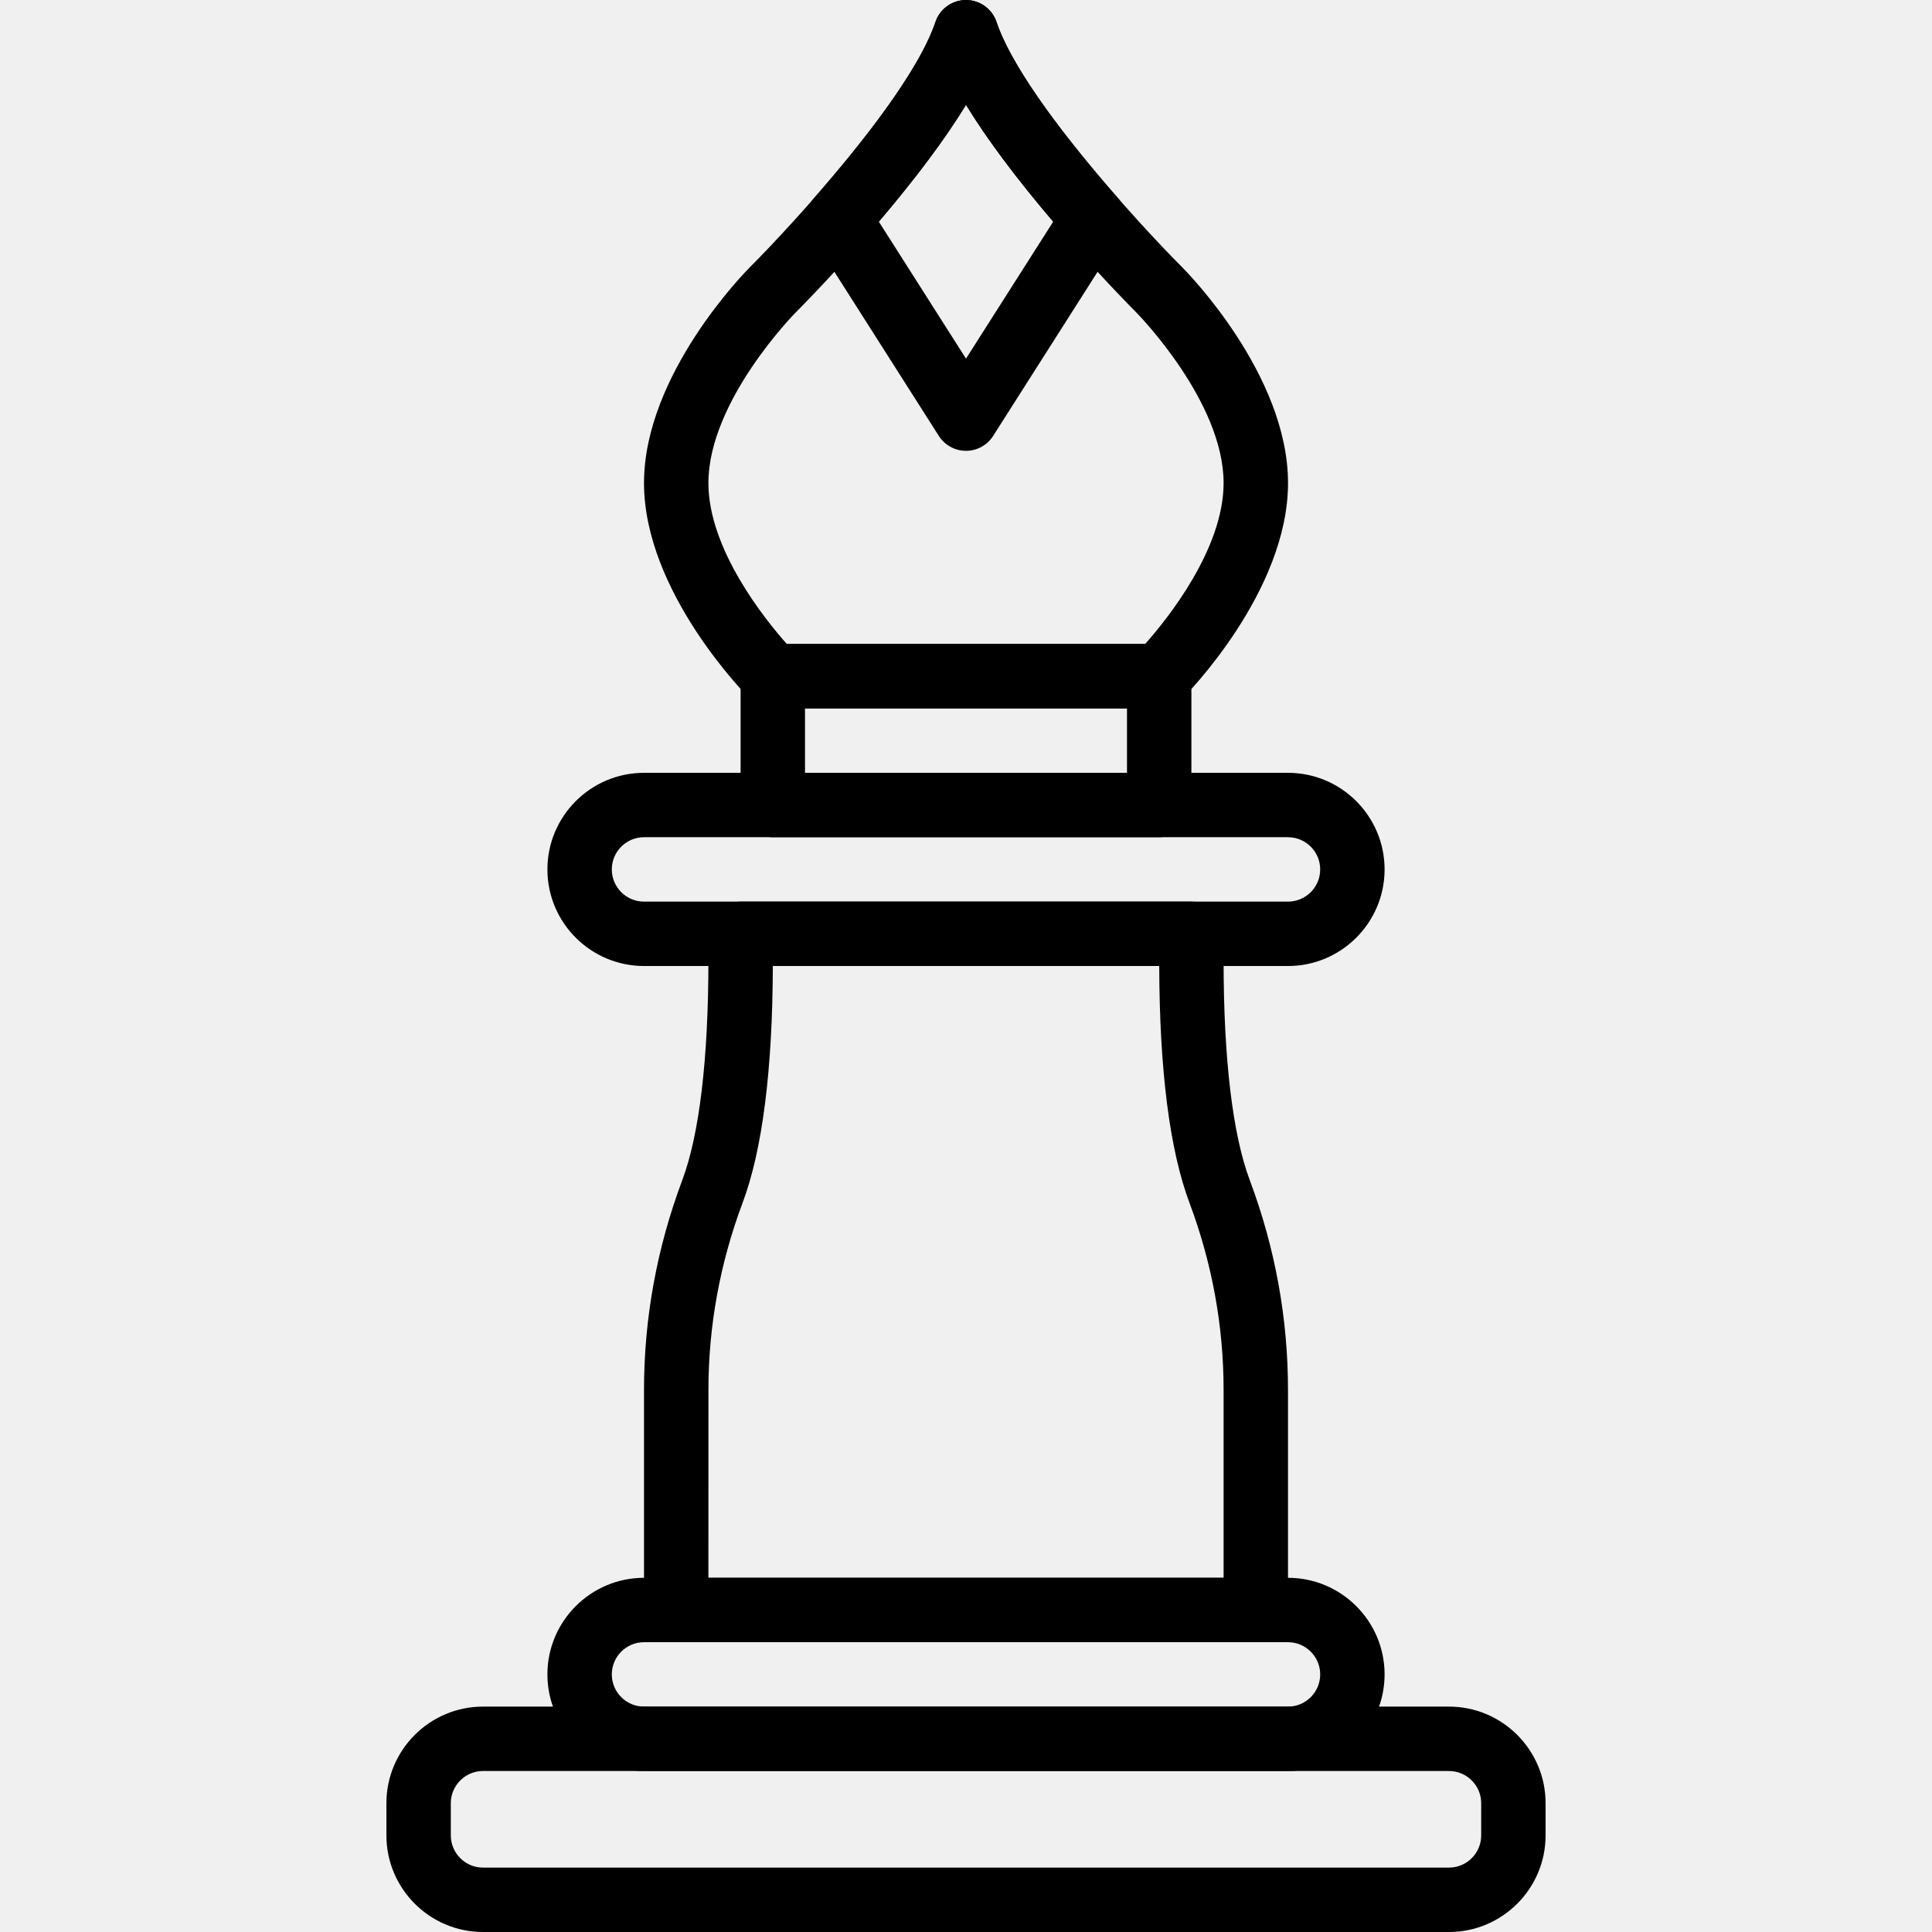
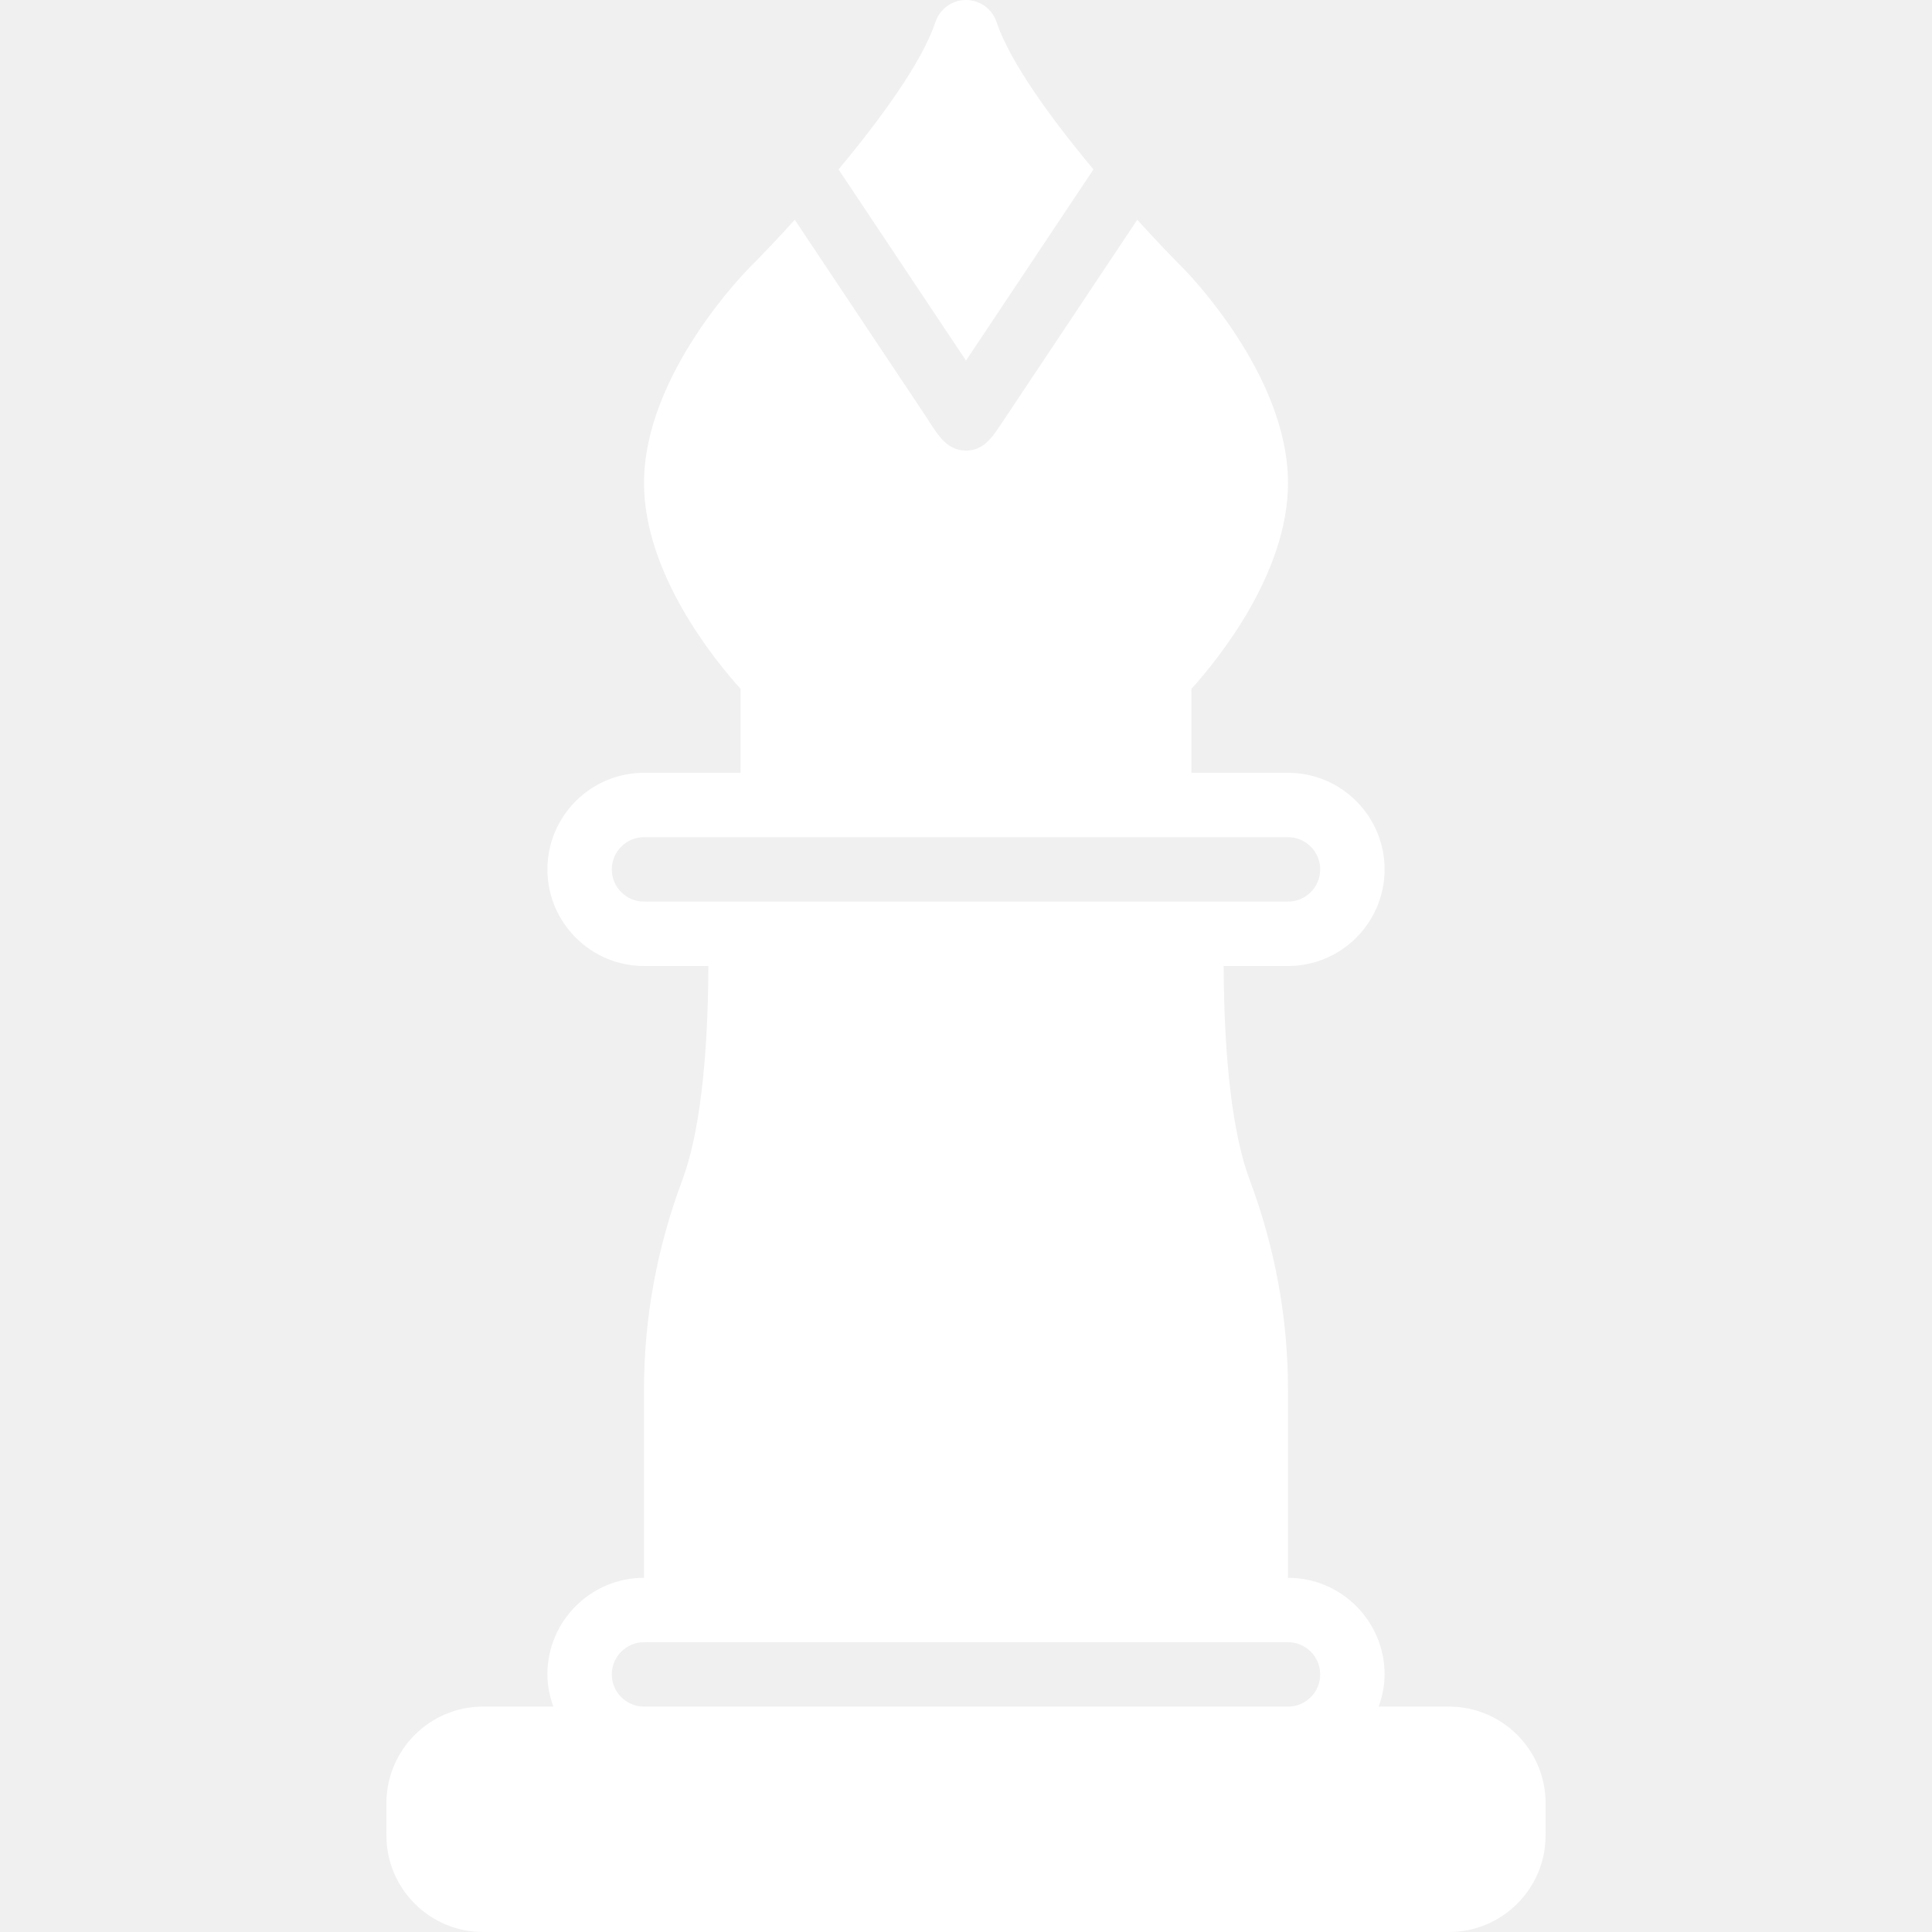
- <svg xmlns="http://www.w3.org/2000/svg" version="1.1" id="Capa_1" x="0px" y="0px" viewBox="0 0 512.009 512.009" style="enable-background:new 0 0 512.009 512.009;" xml:space="preserve">
-   <g>
-     <g>
-       <path d="M384.004,452.275h-256c-14.114,0-25.6,11.486-25.6,25.6v8.533c0,14.114,11.486,25.6,25.6,25.6h256    c14.114,0,25.6-11.486,25.6-25.6v-8.533C409.604,463.761,398.118,452.275,384.004,452.275z M392.538,486.409    c0,4.702-3.823,8.533-8.533,8.533h-256c-4.702,0-8.533-3.831-8.533-8.533v-8.533c0-4.702,3.831-8.533,8.533-8.533h256    c4.71,0,8.533,3.831,8.533,8.533V486.409z" />
-     </g>
+ <svg xmlns="http://www.w3.org/2000/svg" width="512" height="512" viewBox="0 0 512 512" fill="none">
+   <g clip-path="url(#clip0)">
+     <path d="M384 452.267H365.363C366.319 449.588 366.933 446.737 366.933 443.734C366.933 429.62 355.447 418.134 341.333 418.134V368.316C341.333 349.389 337.92 330.693 331.195 312.738C326.749 300.877 324.377 281.259 324.283 256H341.333C355.447 256 366.933 244.514 366.933 230.4C366.933 216.286 355.447 204.8 341.333 204.8H315.733V182.562C322.619 174.942 341.333 152.03 341.333 128C341.333 99.2 314.385 71.91 313.241 70.767C310.323 67.849 306.124 63.462 301.388 58.24C297.889 63.488 294.391 68.736 290.892 73.984C284.577 83.465 278.254 92.937 271.939 102.417C269.823 105.591 267.706 108.766 265.59 111.94C263.175 115.558 260.794 119.535 255.802 119.415C250.46 119.287 248.037 114.363 245.451 110.481C242.831 106.556 240.22 102.63 237.6 98.705C231.209 89.122 224.826 79.539 218.434 69.956C215.831 66.048 213.229 62.148 210.626 58.248C205.89 63.47 201.692 67.857 198.773 70.775C197.63 71.918 170.673 99.208 170.673 128.008C170.673 152.038 189.395 174.958 196.273 182.57V204.8H170.673C156.559 204.8 145.073 216.286 145.073 230.4C145.073 244.514 156.559 256 170.673 256H187.723C187.638 281.259 185.265 300.877 180.82 312.738C174.079 330.692 170.665 349.389 170.665 368.316V418.134C156.551 418.134 145.065 429.62 145.065 443.734C145.065 446.738 145.679 449.588 146.644 452.267H128C113.886 452.267 102.4 463.753 102.4 477.867V486.4C102.4 500.514 113.886 512 128 512H384C398.114 512 409.6 500.514 409.6 486.4V477.867C409.6 463.753 398.114 452.267 384 452.267ZM170.667 238.933C165.965 238.933 162.134 235.102 162.134 230.4C162.134 225.698 165.965 221.867 170.667 221.867H204.8H307.2H341.333C346.043 221.867 349.866 225.698 349.866 230.4C349.866 235.102 346.043 238.933 341.333 238.933H315.733H196.267H170.667ZM341.333 452.267H170.667C165.965 452.267 162.134 448.436 162.134 443.734C162.134 439.032 165.965 435.201 170.667 435.201H179.2H332.8H341.333C346.043 435.201 349.866 439.032 349.866 443.734C349.867 448.435 346.044 452.267 341.333 452.267Z" fill="white" />
+     <path d="M264.098 5.837C262.938 2.355 259.678 0 256 0C252.331 0 249.071 2.347 247.902 5.837C244.344 16.504 233.336 31.565 222.225 44.894L256 95.556L289.775 44.894C278.665 31.565 267.648 16.503 264.098 5.837Z" fill="white" />
  </g>
-   <g>
-     <g>
-       <path d="M341.338,418.142H170.671c-14.114,0-25.6,11.486-25.6,25.6s11.486,25.6,25.6,25.6h170.667c14.114,0,25.6-11.486,25.6-25.6    S355.452,418.142,341.338,418.142z M341.338,452.275H170.671c-4.702,0-8.533-3.831-8.533-8.533c0-4.702,3.831-8.533,8.533-8.533    h170.667c4.71,0,8.533,3.831,8.533,8.533C349.871,448.444,346.048,452.275,341.338,452.275z" />
-     </g>
-   </g>
-   <g>
-     <g>
-       <path d="M341.338,204.809H170.671c-14.114,0-25.6,11.486-25.6,25.6s11.486,25.6,25.6,25.6h170.667c14.114,0,25.6-11.486,25.6-25.6    S355.452,204.809,341.338,204.809z M341.338,238.942H170.671c-4.702,0-8.533-3.831-8.533-8.533c0-4.702,3.831-8.533,8.533-8.533    h170.667c4.71,0,8.533,3.831,8.533,8.533C349.871,235.11,346.048,238.942,341.338,238.942z" />
-     </g>
-   </g>
-   <g>
-     <g>
-       <path d="M307.204,170.675h-102.4c-4.71,0-8.533,3.823-8.533,8.533v34.133c0,4.71,3.823,8.533,8.533,8.533h102.4    c4.71,0,8.533-3.823,8.533-8.533v-34.133C315.738,174.498,311.915,170.675,307.204,170.675z M298.671,204.809h-85.333    c0,0,0-17.067,0-17.067h85.333V204.809z" />
-     </g>
-   </g>
-   <g>
-     <g>
-       <path d="M331.2,312.747c-4.531-12.083-6.929-32.179-6.929-58.121v-7.151c0-4.71-3.823-8.533-8.533-8.533H196.271    c-4.71,0-8.533,3.823-8.533,8.533v7.151c0,25.941-2.389,46.037-6.921,58.121c-6.733,17.954-10.146,36.651-10.146,55.578v58.351    c0,4.71,3.823,8.533,8.533,8.533h153.6c4.71,0,8.533-3.823,8.533-8.533v-58.351C341.338,349.397,337.933,330.701,331.2,312.747z     M324.271,418.142H187.738l0.009-49.818c0-16.879,3.055-33.562,9.062-49.587c5.222-13.943,7.919-35.046,8.004-62.729h102.4    c0.077,27.682,2.773,48.785,8.004,62.729c6.007,16.026,9.054,32.708,9.054,49.587V418.142z" />
-     </g>
-   </g>
-   <g>
-     <g>
-       <path d="M313.246,70.776c-11.477-11.477-42.675-45.517-49.143-64.93c-1.169-3.49-4.42-5.837-8.098-5.837    c-3.669,0-6.938,2.355-8.098,5.837c-6.468,19.413-37.658,53.453-49.135,64.93c-1.143,1.143-28.1,28.433-28.1,57.233    s26.957,56.09,28.1,57.233c1.596,1.604,3.772,2.5,6.033,2.5h102.4c2.261,0,4.429-0.896,6.042-2.5    c1.152-1.143,28.1-28.433,28.1-57.233S314.398,71.919,313.246,70.776z M303.475,170.675h-94.95    c-5.854-6.596-20.787-25.139-20.787-42.667c0-21.7,22.878-44.945,23.1-45.167c1.468-1.459,29.764-29.901,45.167-55.1    c15.403,25.199,43.708,53.641,45.167,55.1c0.521,0.538,23.1,23.612,23.1,45.167C324.271,145.536,309.338,164.079,303.475,170.675z    " />
-     </g>
-   </g>
-   <g>
-     <g>
-       <path d="M296.128,52.335c-17.195-19.593-28.57-36.105-32.034-46.498C262.925,2.347,259.674,0,255.996,0    c-3.669,0-6.938,2.355-8.098,5.837c-3.456,10.394-14.831,26.906-32.026,46.498c-2.5,2.85-2.816,7.014-0.785,10.214l33.715,52.975    c1.57,2.458,4.284,3.951,7.202,3.951c2.918,0,5.632-1.493,7.194-3.951l33.715-52.975    C298.953,59.349,298.628,55.185,296.128,52.335z M256.004,95.044l-23.1-36.301c9.907-11.622,17.63-21.965,23.1-30.933    c5.478,8.969,13.193,19.311,23.108,30.933L256.004,95.044z" />
-     </g>
-   </g>
-   <g>
- </g>
-   <g>
- </g>
-   <g>
- </g>
-   <g>
- </g>
-   <g>
- </g>
-   <g>
- </g>
-   <g>
- </g>
-   <g>
- </g>
-   <g>
- </g>
-   <g>
- </g>
-   <g>
- </g>
-   <g>
- </g>
-   <g>
- </g>
-   <g>
- </g>
-   <g>
- </g>
+   <defs>
+     <clipPath id="clip0">
+       <rect width="512" height="512" fill="white" />
+     </clipPath>
+   </defs>
</svg>
